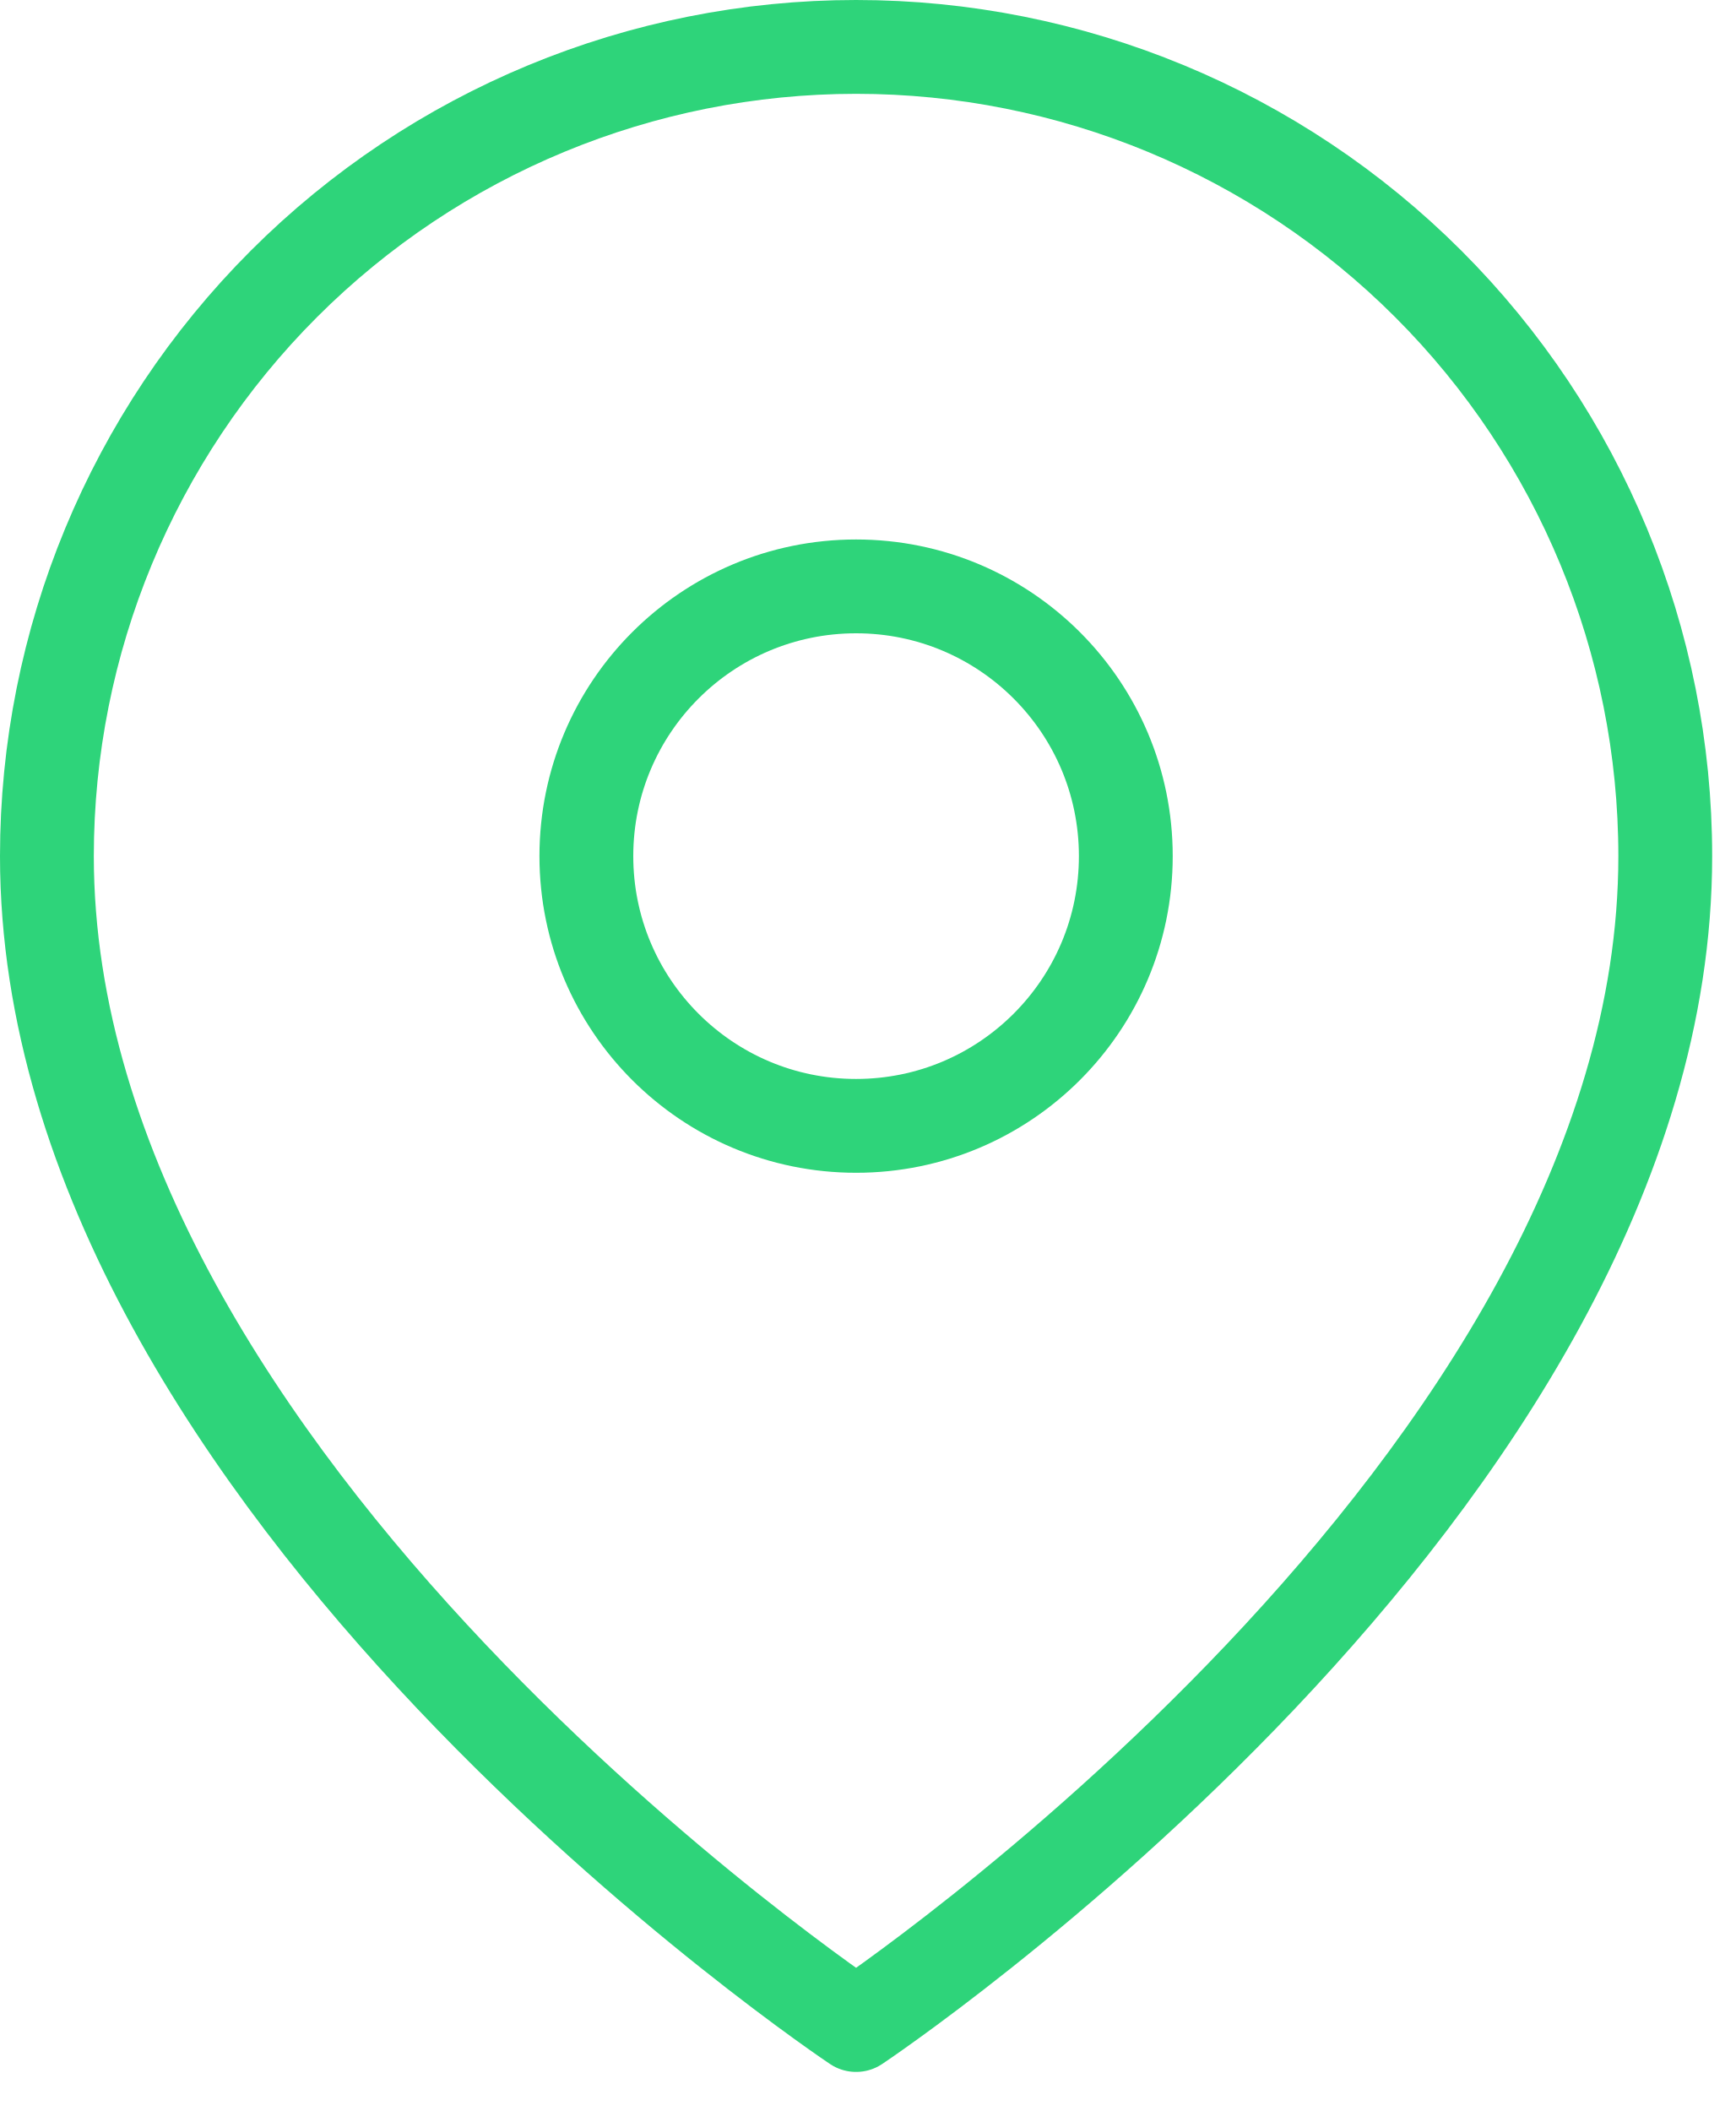
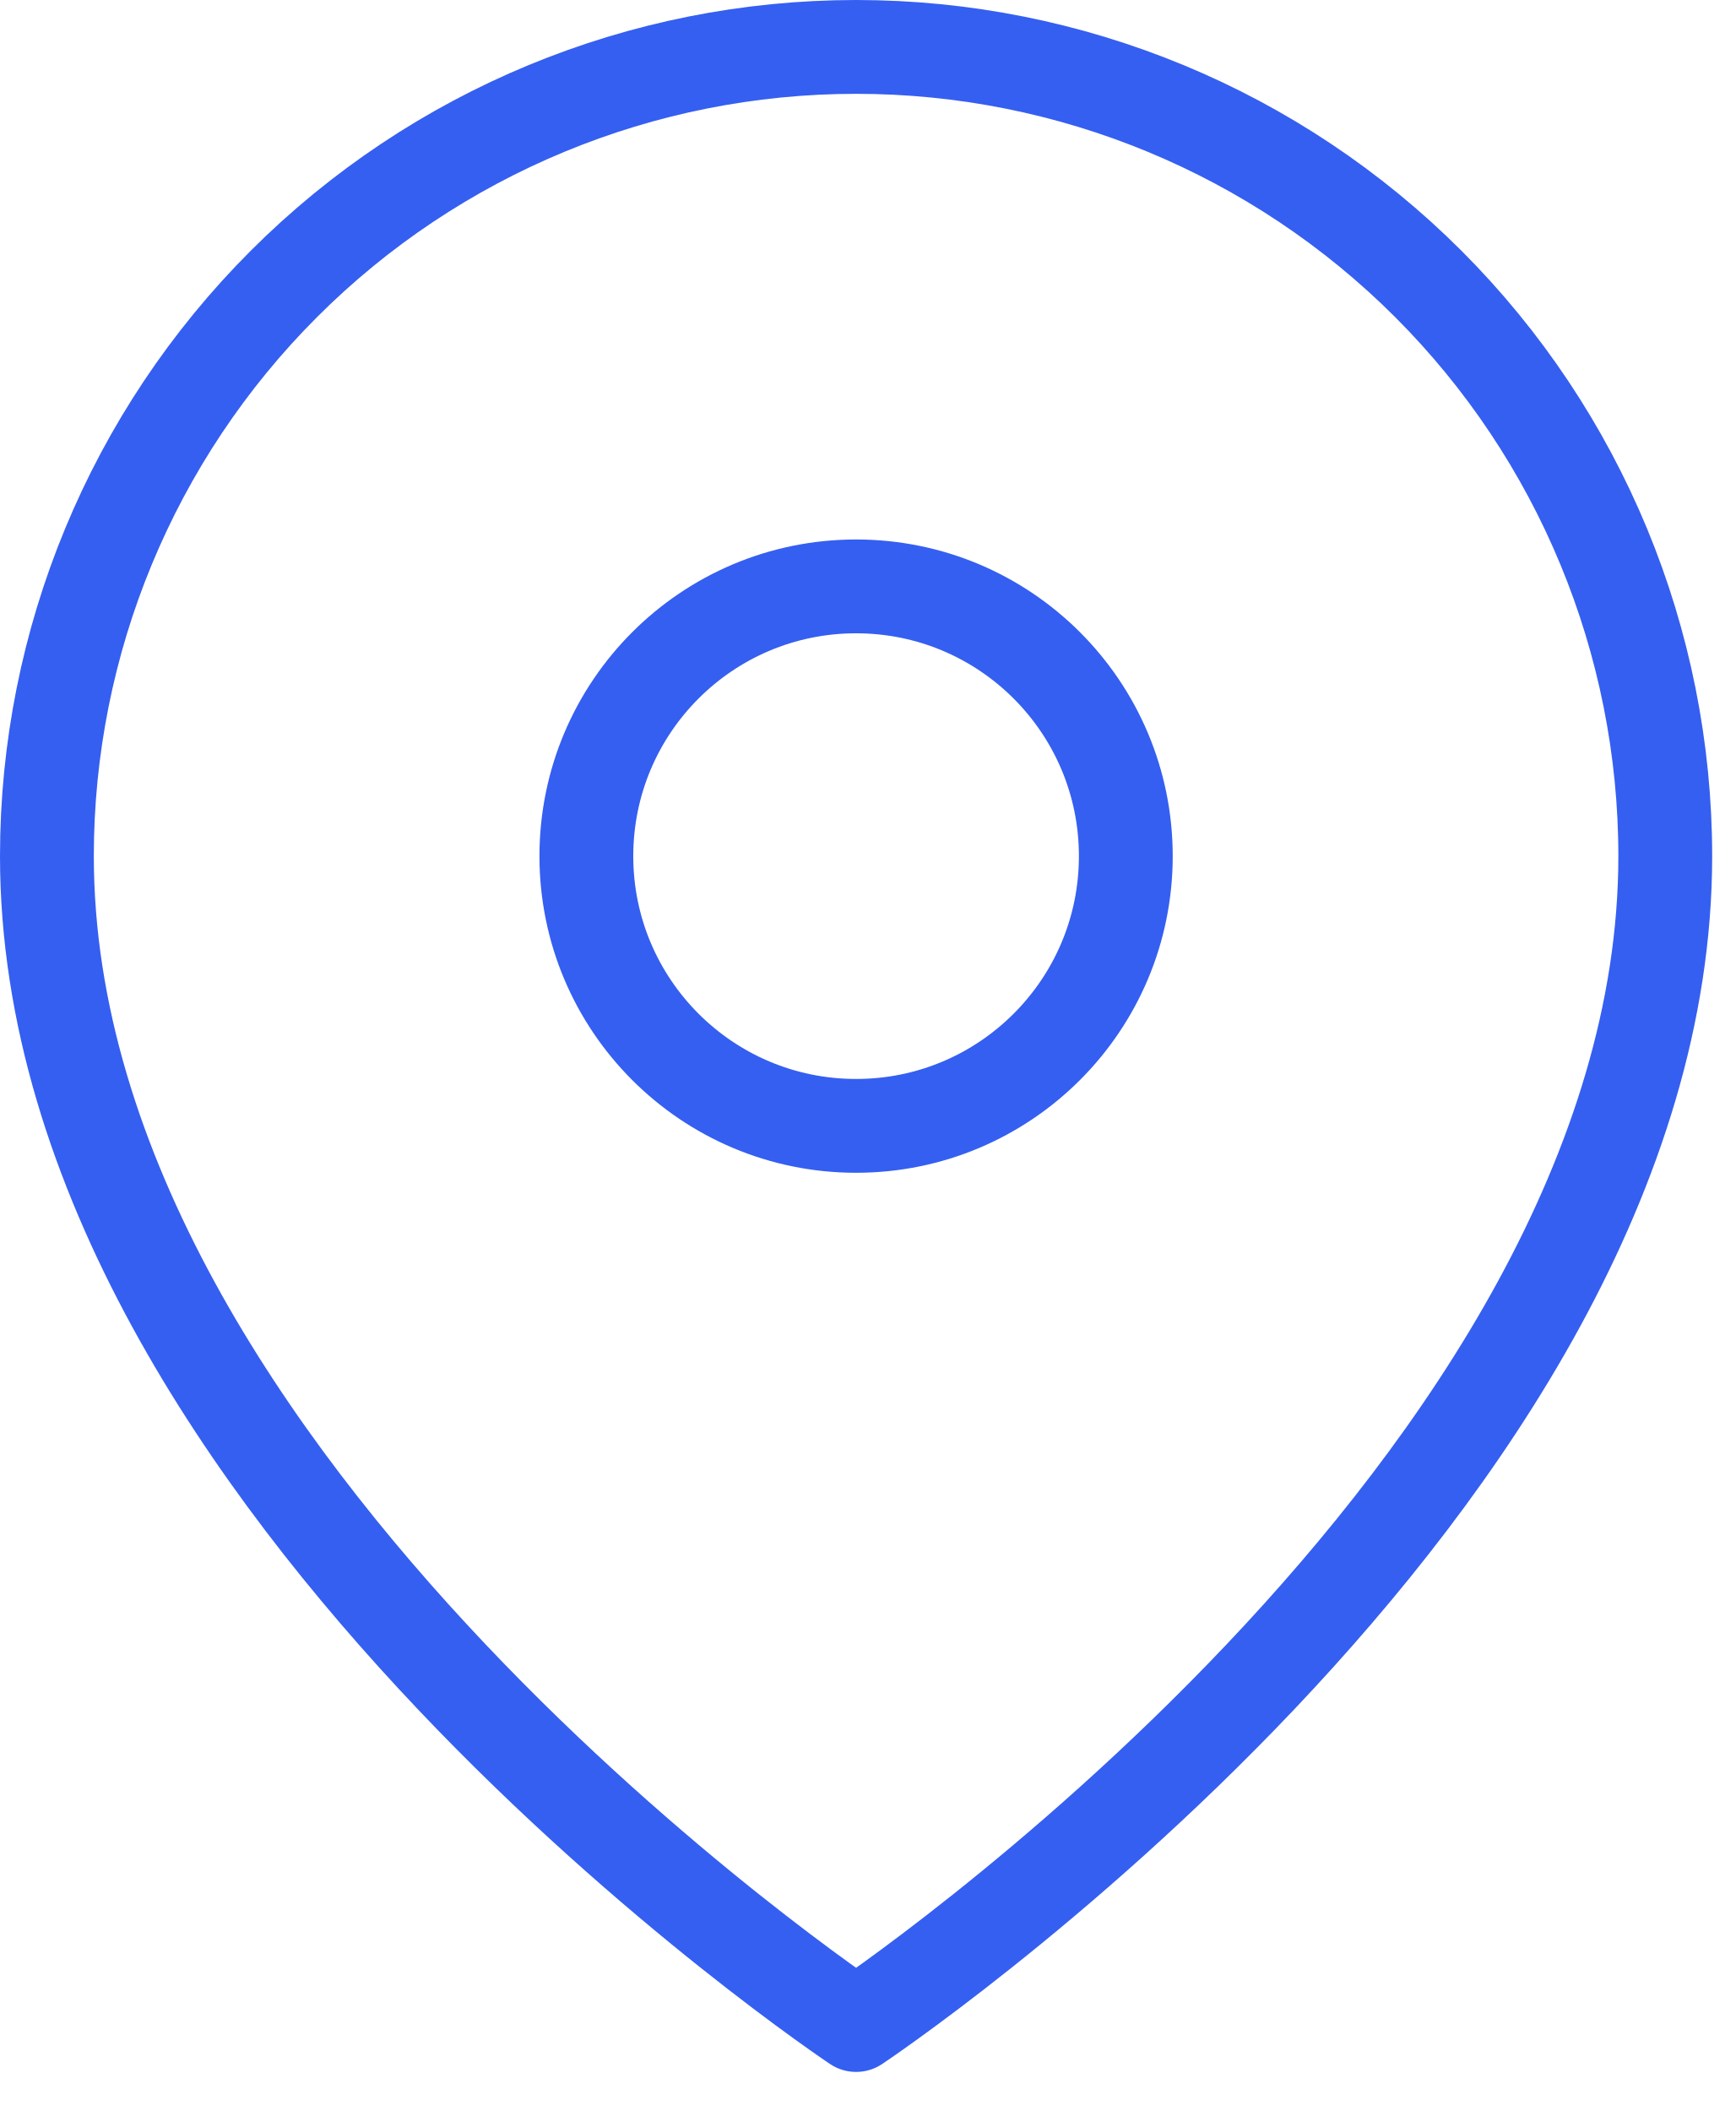
<svg xmlns="http://www.w3.org/2000/svg" width="37" height="45" viewBox="0 0 37 45" fill="none">
-   <path d="M35.5 18.25C35.5 31.667 18.25 43.167 18.25 43.167C18.25 43.167 1 31.667 1 18.25C1 13.675 2.817 9.287 6.052 6.052C9.287 2.817 13.675 1 18.25 1C22.825 1 27.213 2.817 30.448 6.052C33.683 9.287 35.5 13.675 35.5 18.25Z" stroke="#2ED47A" stroke-width="2" stroke-linecap="round" stroke-linejoin="round" />
-   <path d="M18.25 24C21.426 24 24 21.426 24 18.25C24 15.074 21.426 12.5 18.25 12.5C15.074 12.5 12.5 15.074 12.5 18.25C12.5 21.426 15.074 24 18.25 24Z" stroke="#2ED47A" stroke-width="2" stroke-linecap="round" stroke-linejoin="round" />
+   <path d="M35.5 18.25C35.5 31.667 18.25 43.167 18.25 43.167C18.25 43.167 1 31.667 1 18.25C1 13.675 2.817 9.287 6.052 6.052C9.287 2.817 13.675 1 18.25 1C22.825 1 27.213 2.817 30.448 6.052C33.683 9.287 35.5 13.675 35.5 18.25Z" stroke="#355FF1" stroke-width="2" stroke-linecap="round" stroke-linejoin="round" />
+   <path d="M18.25 24C21.426 24 24 21.426 24 18.25C24 15.074 21.426 12.5 18.25 12.5C15.074 12.5 12.5 15.074 12.5 18.25C12.5 21.426 15.074 24 18.25 24Z" stroke="#355FF1" stroke-width="2" stroke-linecap="round" stroke-linejoin="round" />
</svg>
